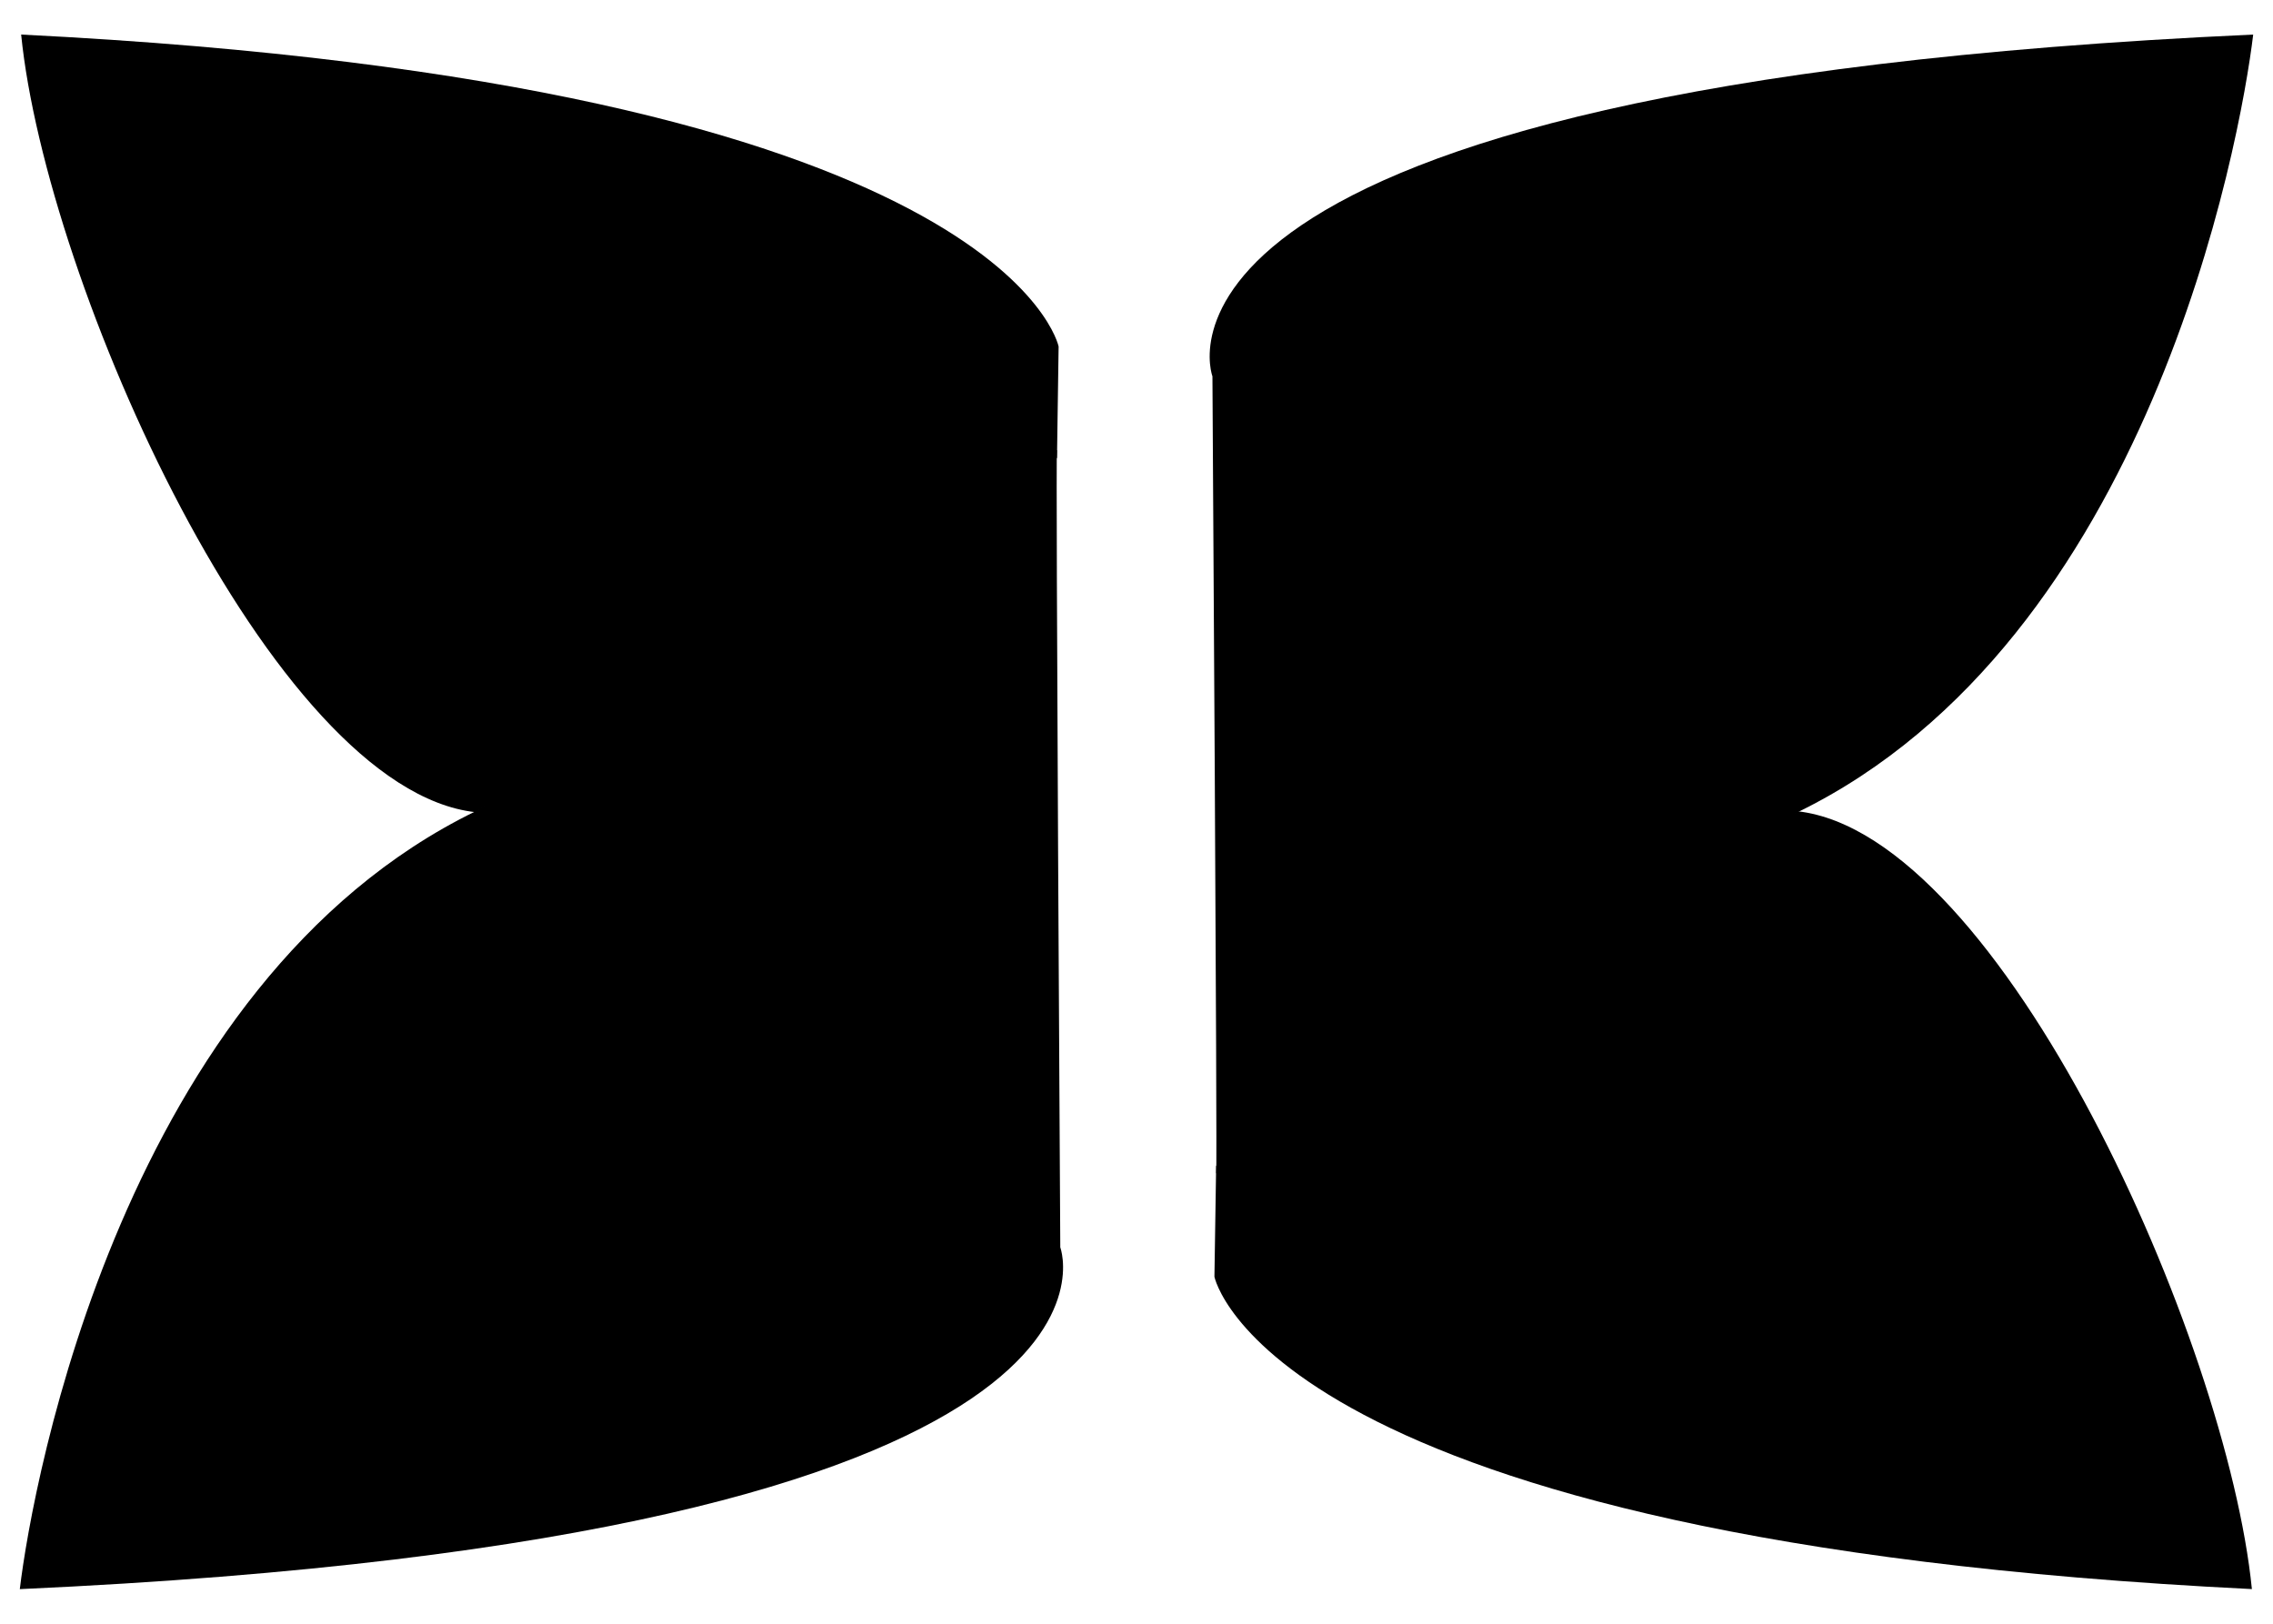
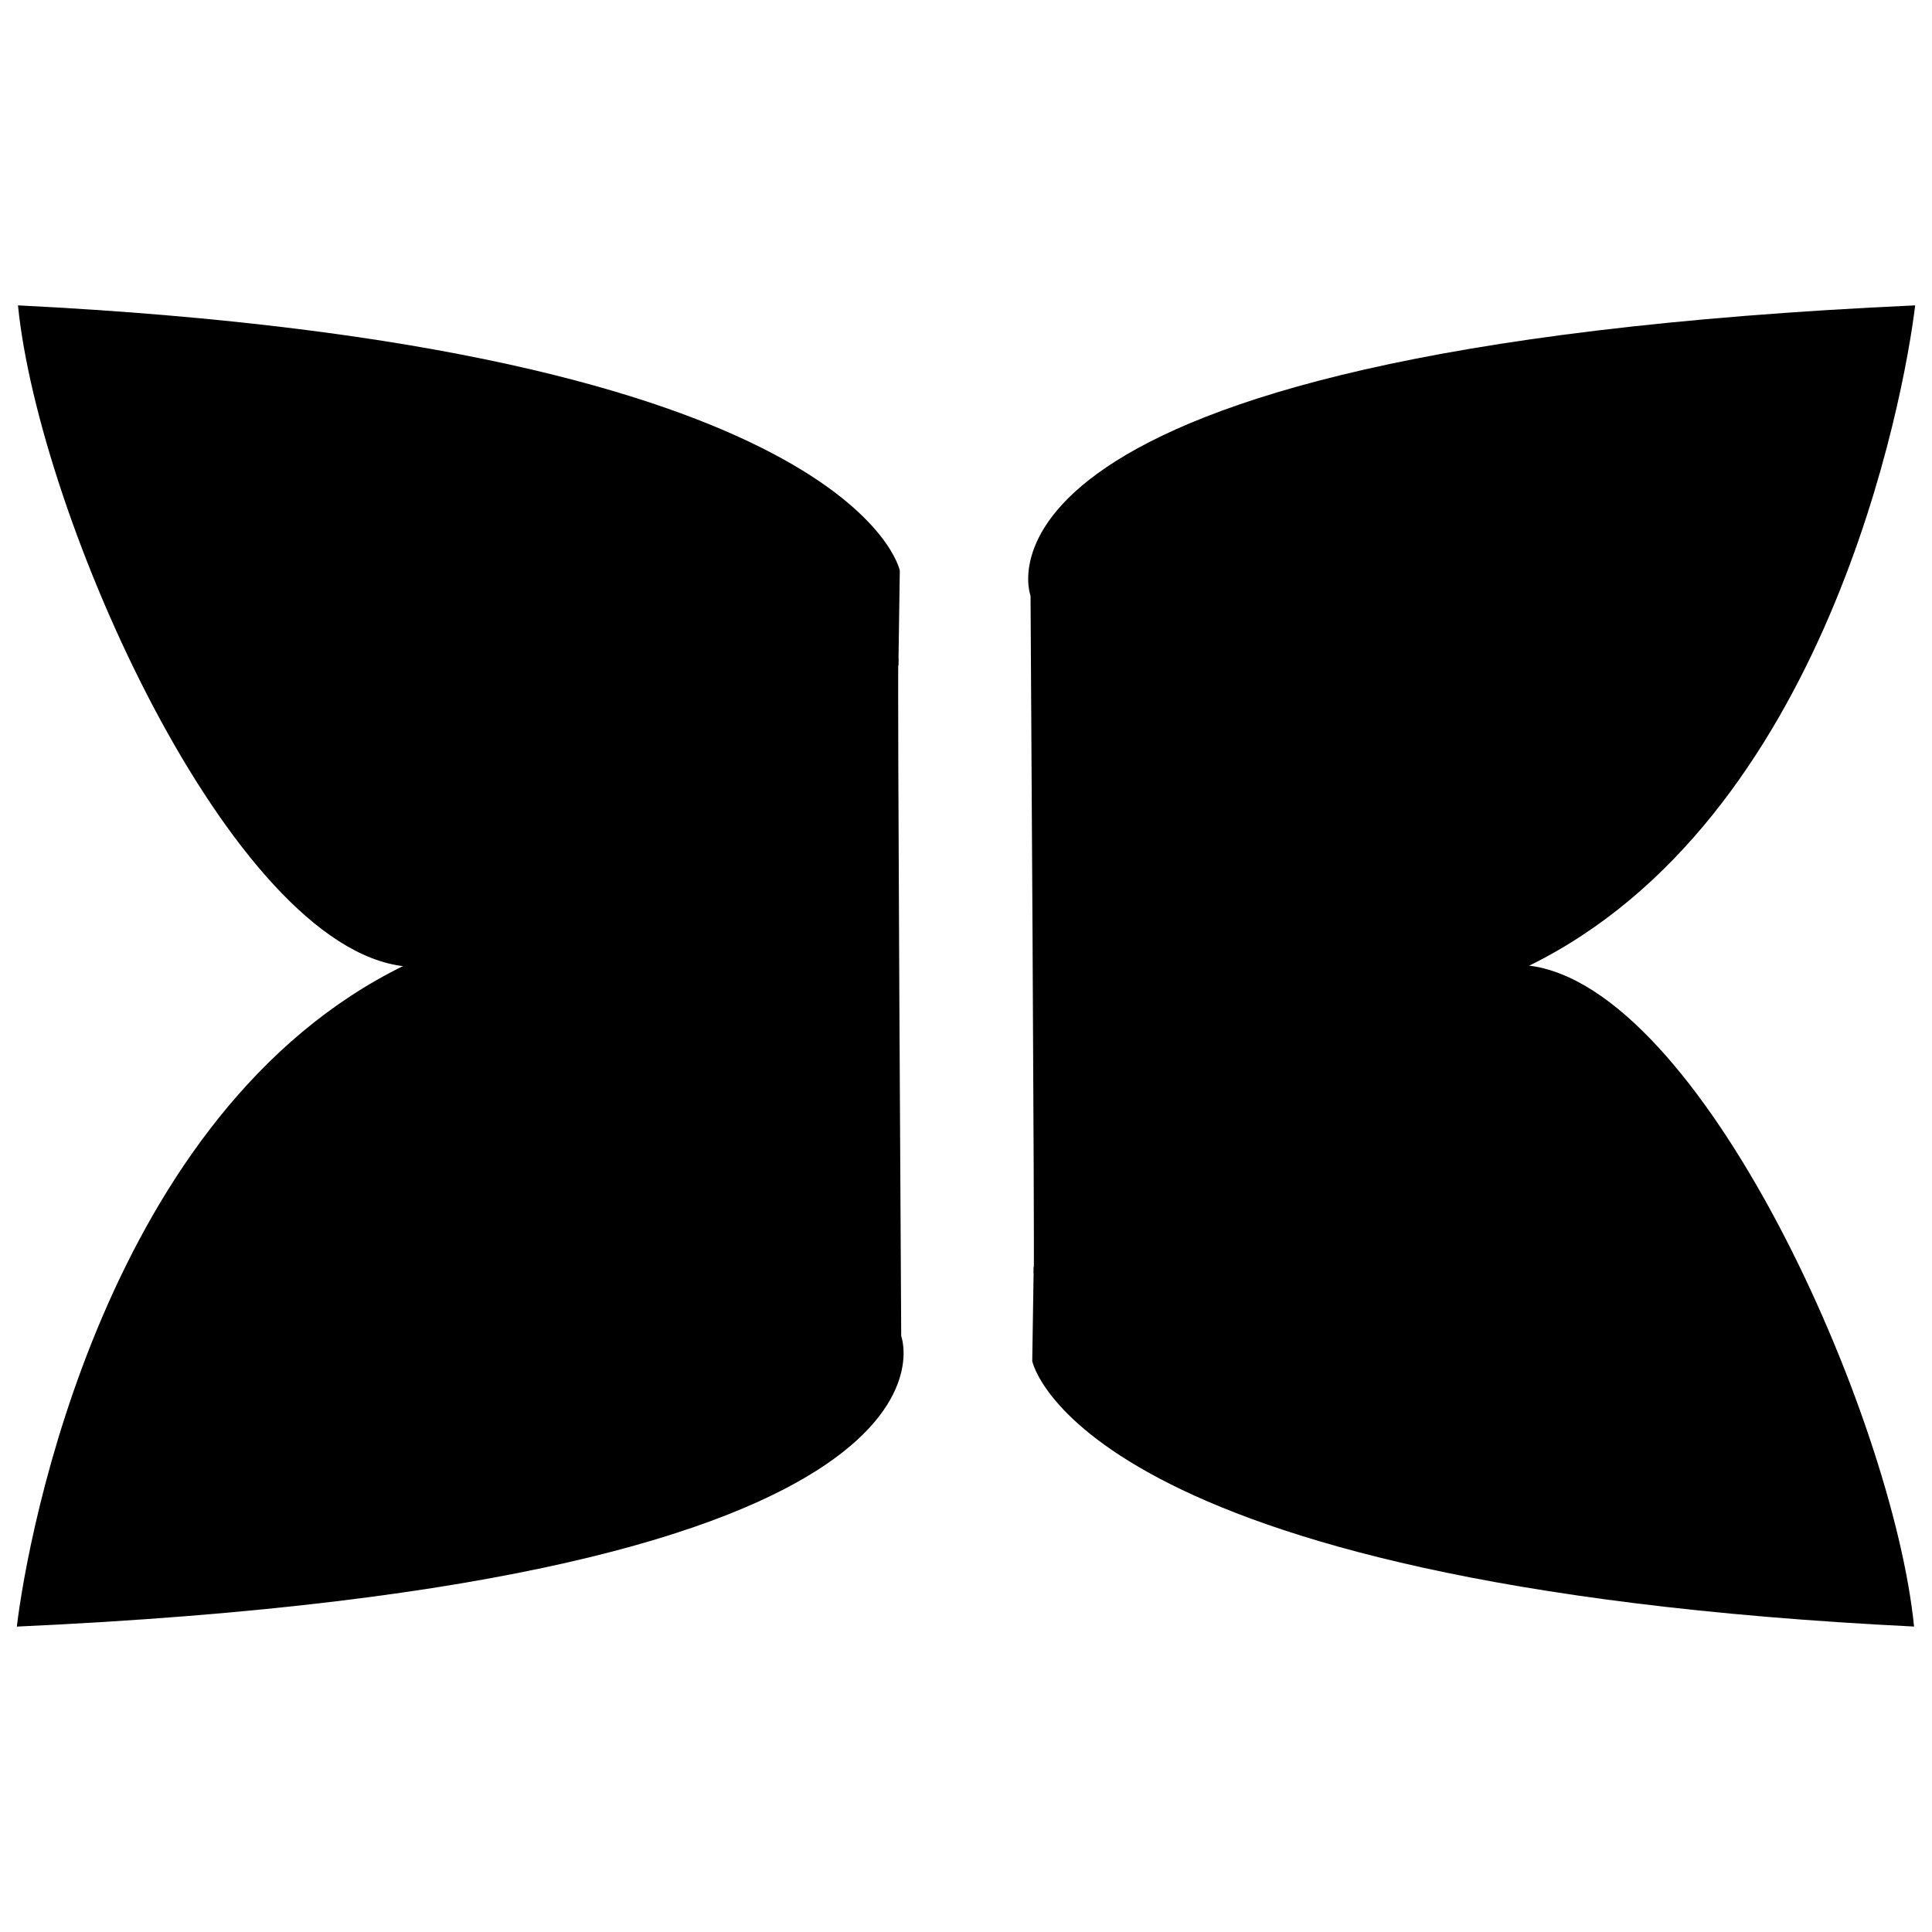
- <svg xmlns="http://www.w3.org/2000/svg" version="1.1" id="Layer_1" x="0px" y="0px" width="49px" height="35px" viewBox="0 0 49 35" enable-background="new 0 0 49 35" xml:space="preserve">
+ <svg xmlns="http://www.w3.org/2000/svg" version="1.1" id="Layer_1" x="0px" y="0px" width="49px" height="49px" viewBox="0 0 49 35" enable-background="new 0 0 49 35" xml:space="preserve">
  <g>
    <path d="M22.821,7.469c0,0-1.134-5.666-22.365-6.724c0.533,5.352,5.393,16.275,9.795,16.762c3.77-2.43,12.535-7.637,12.535-7.637   L22.821,7.469z" />
    <path d="M22.857,26.887c0,0,2.356,6.244-22.43,7.367c0.277-2.33,2.248-13.07,9.823-16.766c4.582-2.996,12.57-7.955,12.535-7.78   C22.755,9.882,22.857,26.887,22.857,26.887z" />
    <path d="M26.18,27.521c0,0,1.133,5.688,22.365,6.732c-0.533-5.346-5.393-16.264-9.793-16.766   c-3.771,2.434-12.535,7.645-12.535,7.645L26.18,27.521z" />
    <path d="M26.137,8.111c0,0-2.35-6.239,22.436-7.366c-0.277,2.321-2.246,13.067-9.82,16.762c-4.582,3.002-12.572,7.958-12.535,7.778   C26.244,25.107,26.137,8.111,26.137,8.111z" />
  </g>
</svg>
